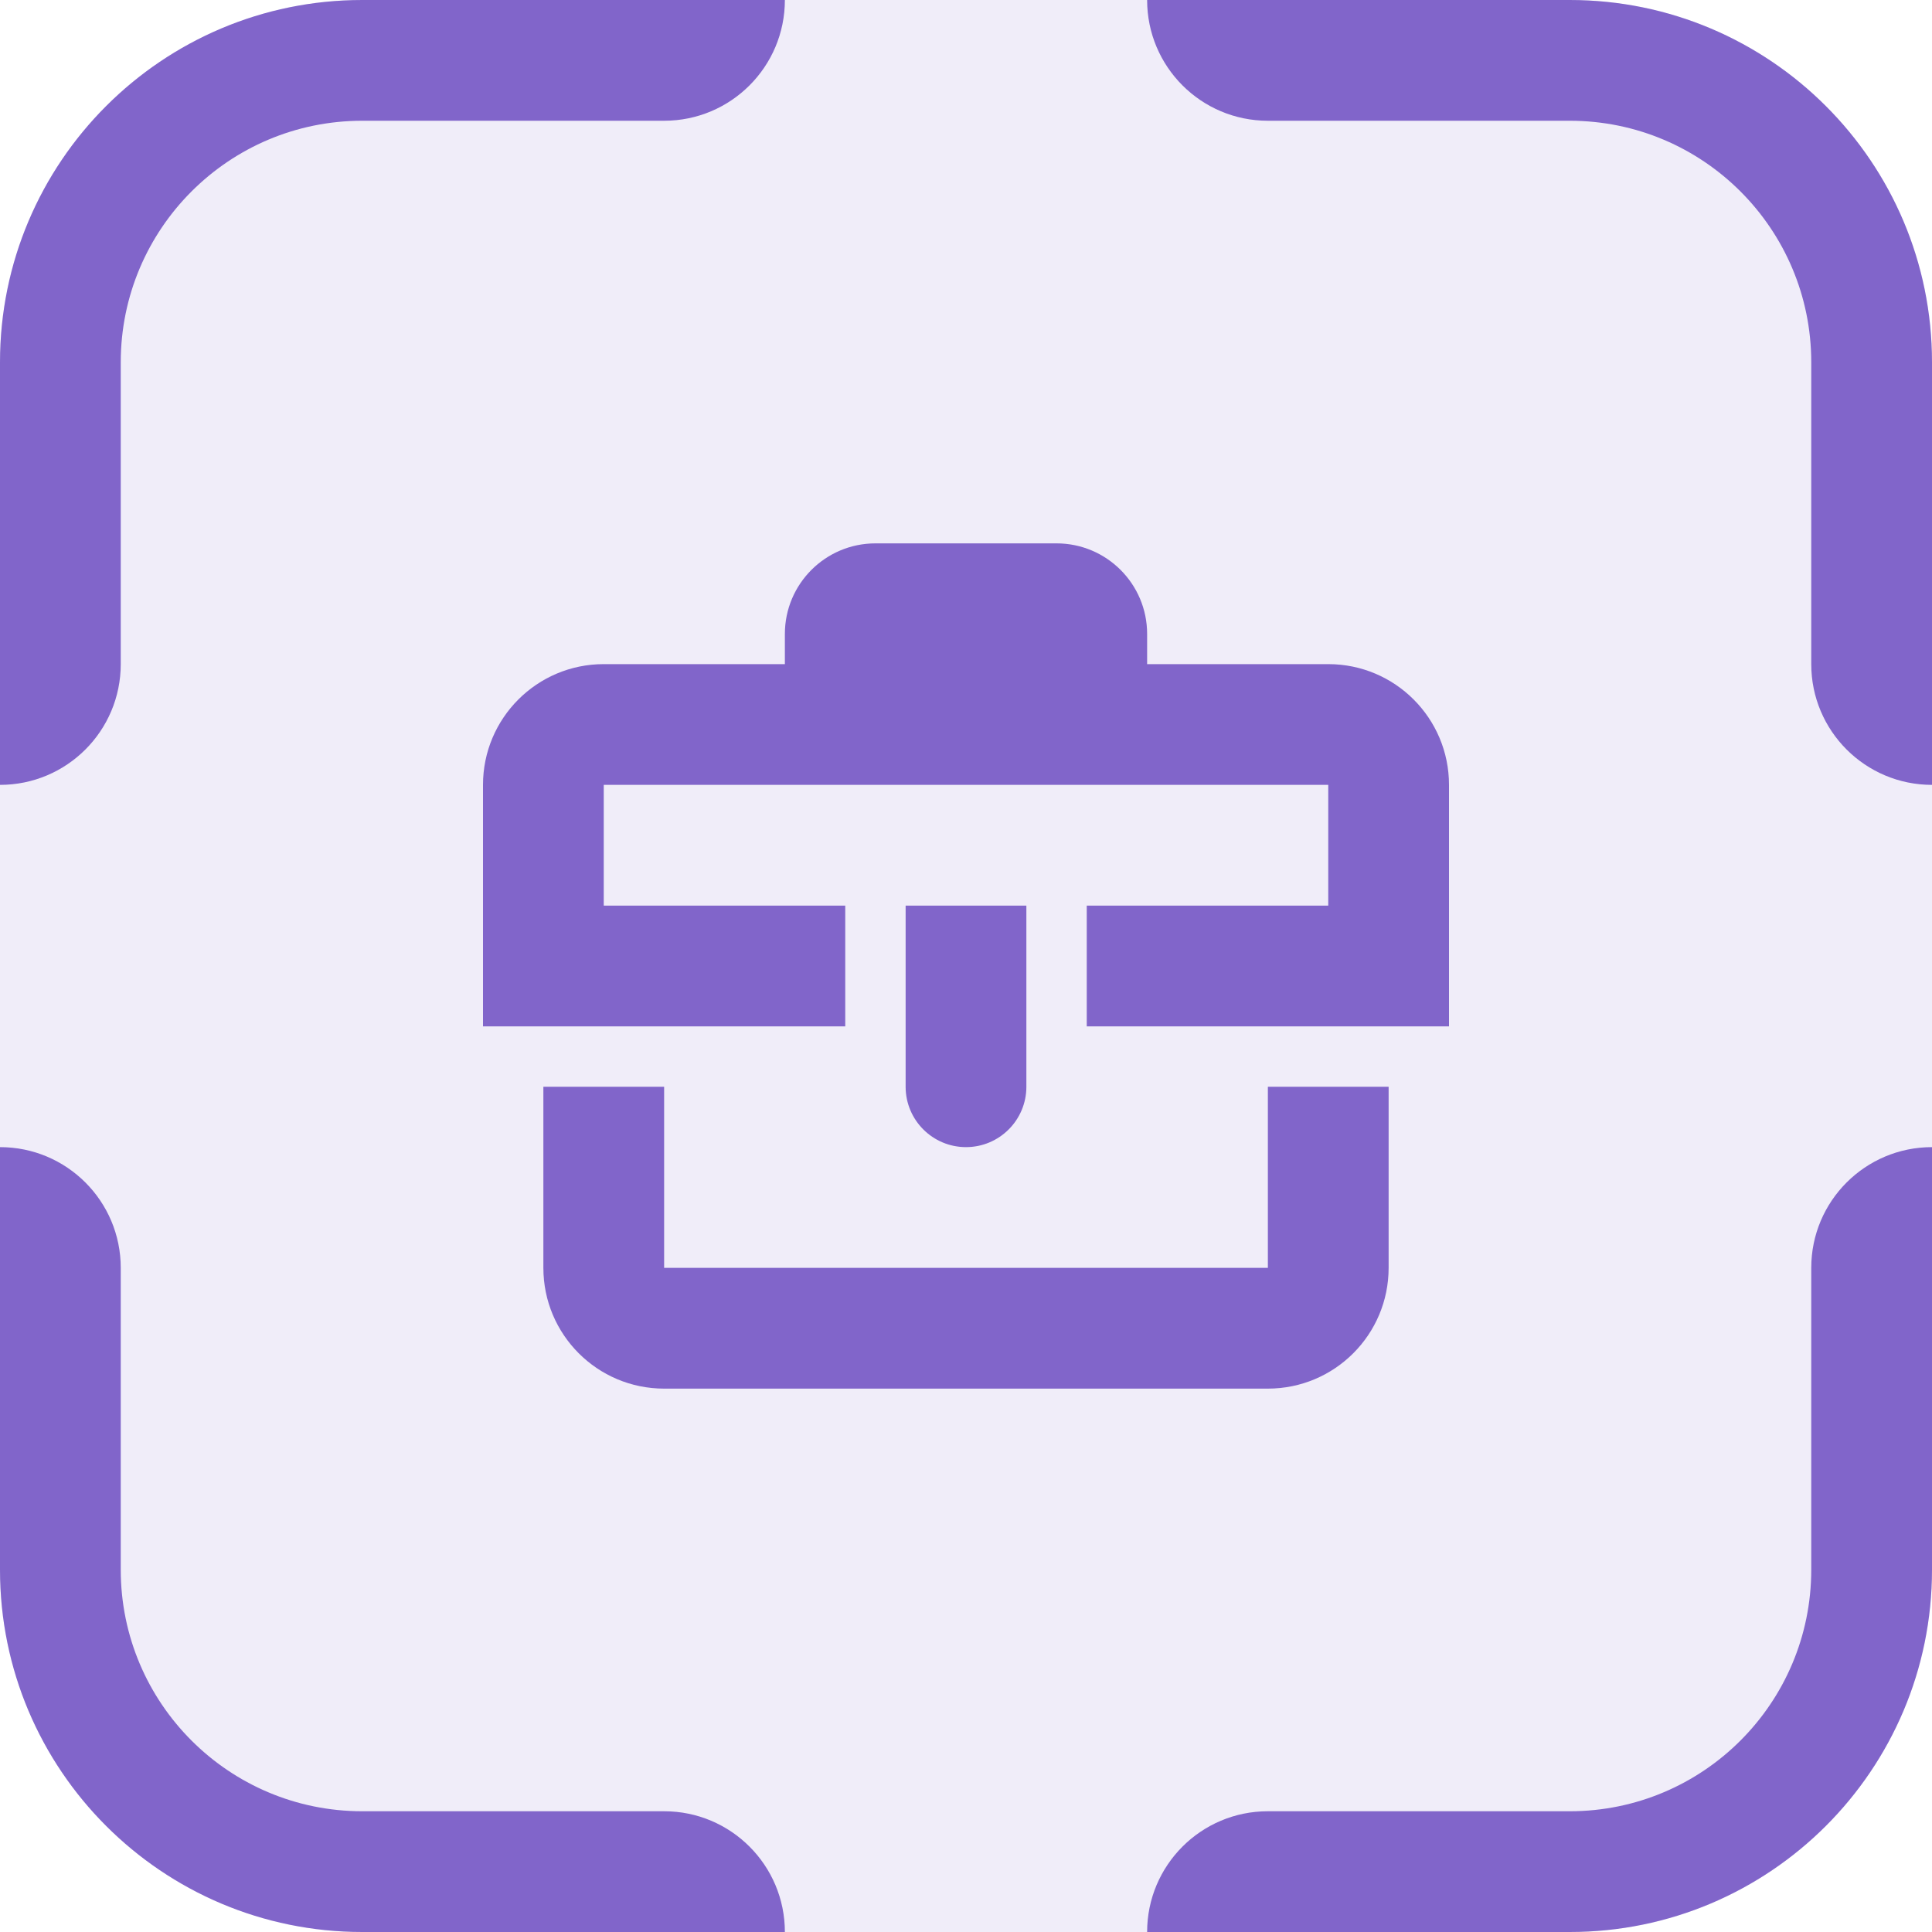
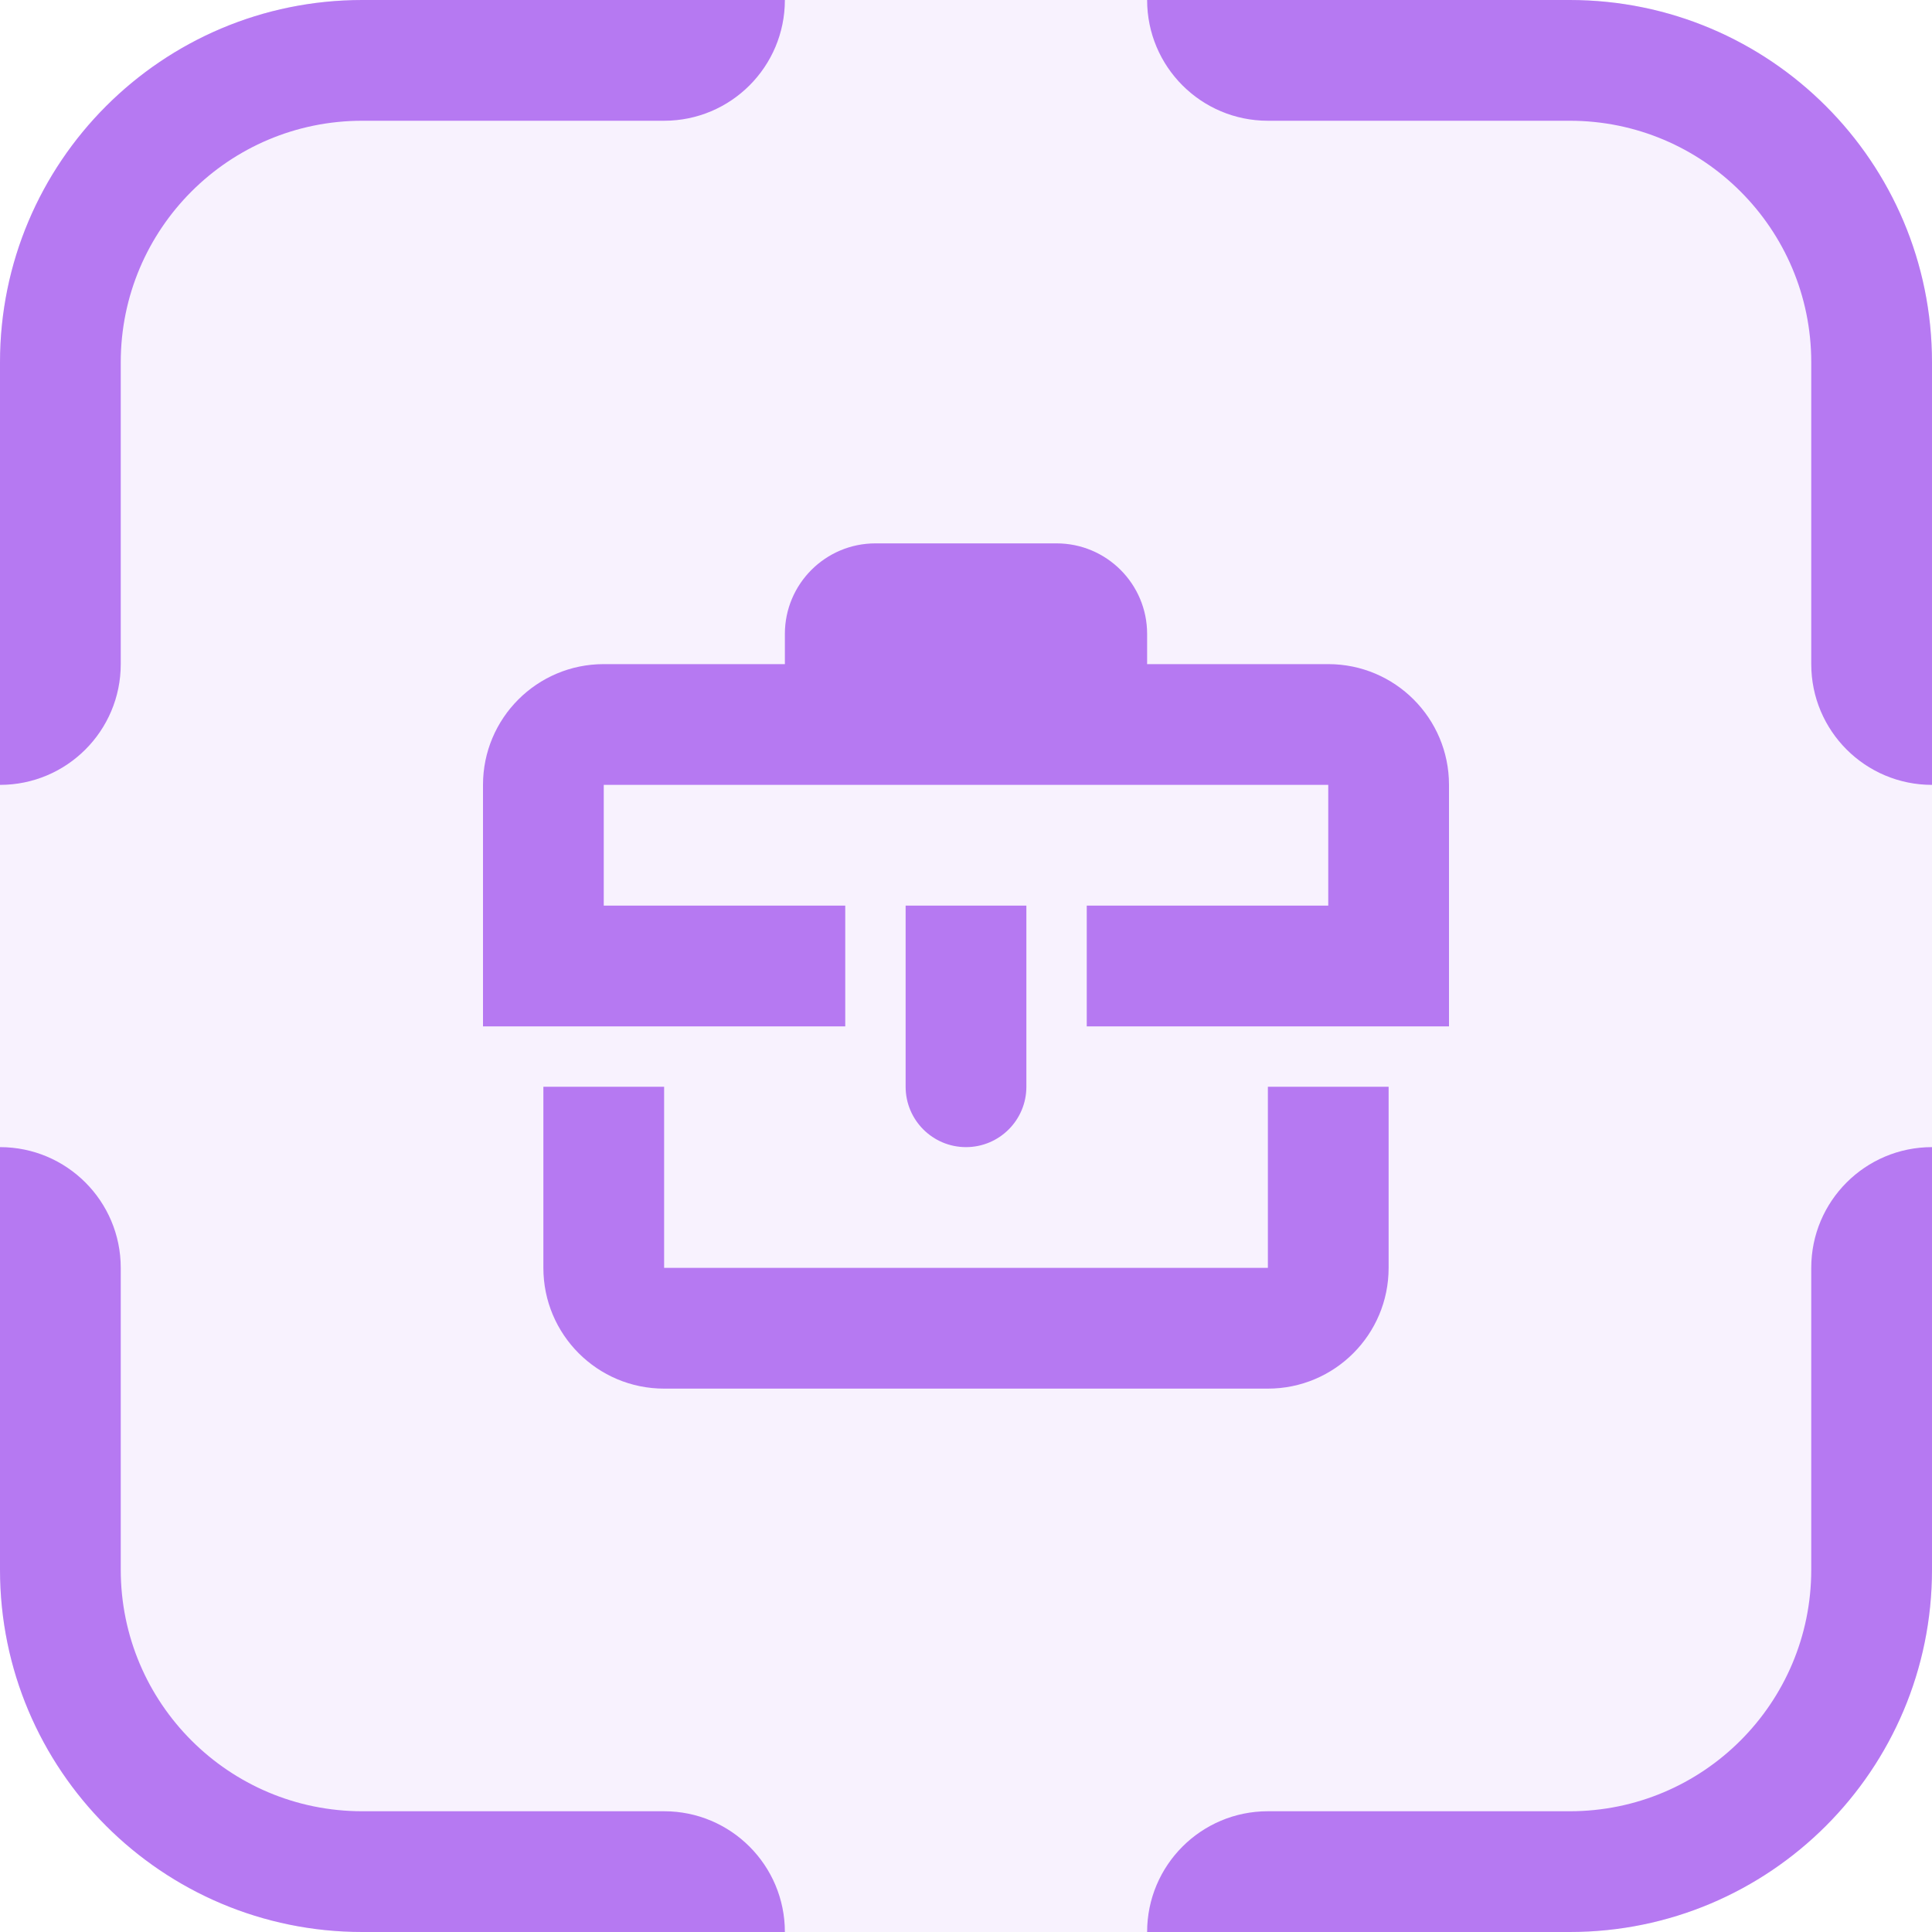
<svg xmlns="http://www.w3.org/2000/svg" width="32" height="32" viewBox="0 0 32 32" fill="none">
-   <rect width="32" height="32" rx="6" fill="#F0EDF9" />
-   <path fill-rule="evenodd" clip-rule="evenodd" d="M6 32C2.686 32 0 29.314 0 26V19C1.105 19 2 19.895 2 21V26C2 28.209 3.791 30 6 30H11C12.105 30 13 30.895 13 32H6ZM32 19C30.895 19 30 19.895 30 21V26C30 28.209 28.209 30 26 30H21C19.895 30 19 30.895 19 32H26C29.314 32 32 29.314 32 26V19ZM19 0C19 1.105 19.895 2 21 2H26C28.209 2 30 3.791 30 6V11C30 12.105 30.895 13 32 13V6C32 2.686 29.314 0 26 0H19ZM0 13C1.105 13 2 12.105 2 11V6C2 3.791 3.791 2 6 2H11C12.105 2 13 1.105 13 0H6C2.686 0 0 2.686 0 6V13Z" fill="#6D4EC2" fill-opacity="0.85" />
-   <path fill-rule="evenodd" clip-rule="evenodd" d="M13 10.5C13 9.672 13.672 9 14.5 9H17.5C18.328 9 19 9.672 19 10.5V11H22C23.105 11 24 11.895 24 13V16V17H23H18V15H22V13H19H17H15H13H10V15H14V17H9H8V16V13C8 11.895 8.895 11 10 11H13V10.5ZM11 21V18H9V21C9 22.105 9.895 23 11 23H21C22.105 23 23 22.105 23 21V18H21V21H11ZM17 15H15V18C15 18.552 15.448 19 16 19C16.552 19 17 18.552 17 18V15Z" fill="#6D4EC2" fill-opacity="0.85" />
+   <rect width="32" height="32" rx="6" fill="#B679F2" fill-opacity="0.1" />
+   <path fill-rule="evenodd" clip-rule="evenodd" d="M6 32C2.686 32 0 29.314 0 26V19C1.105 19 2 19.895 2 21V26C2 28.209 3.791 30 6 30H11C12.105 30 13 30.895 13 32H6ZM32 19C30.895 19 30 19.895 30 21V26C30 28.209 28.209 30 26 30H21C19.895 30 19 30.895 19 32H26C29.314 32 32 29.314 32 26V19ZM19 0C19 1.105 19.895 2 21 2H26C28.209 2 30 3.791 30 6V11C30 12.105 30.895 13 32 13V6C32 2.686 29.314 0 26 0H19ZM0 13C1.105 13 2 12.105 2 11V6C2 3.791 3.791 2 6 2H11C12.105 2 13 1.105 13 0H6C2.686 0 0 2.686 0 6V13Z" fill="#B679F2" />
+   <path fill-rule="evenodd" clip-rule="evenodd" d="M13 10.5C13 9.672 13.672 9 14.5 9H17.5C18.328 9 19 9.672 19 10.5V11H22C23.105 11 24 11.895 24 13V16V17H23H18V15H22V13H19H17H15H13H10V15H14V17H9H8V16V13C8 11.895 8.895 11 10 11H13V10.5ZM11 21V18H9V21C9 22.105 9.895 23 11 23H21C22.105 23 23 22.105 23 21V18H21V21H11ZM17 15H15V18C15 18.552 15.448 19 16 19C16.552 19 17 18.552 17 18V15Z" fill="#B679F2" />
</svg>
